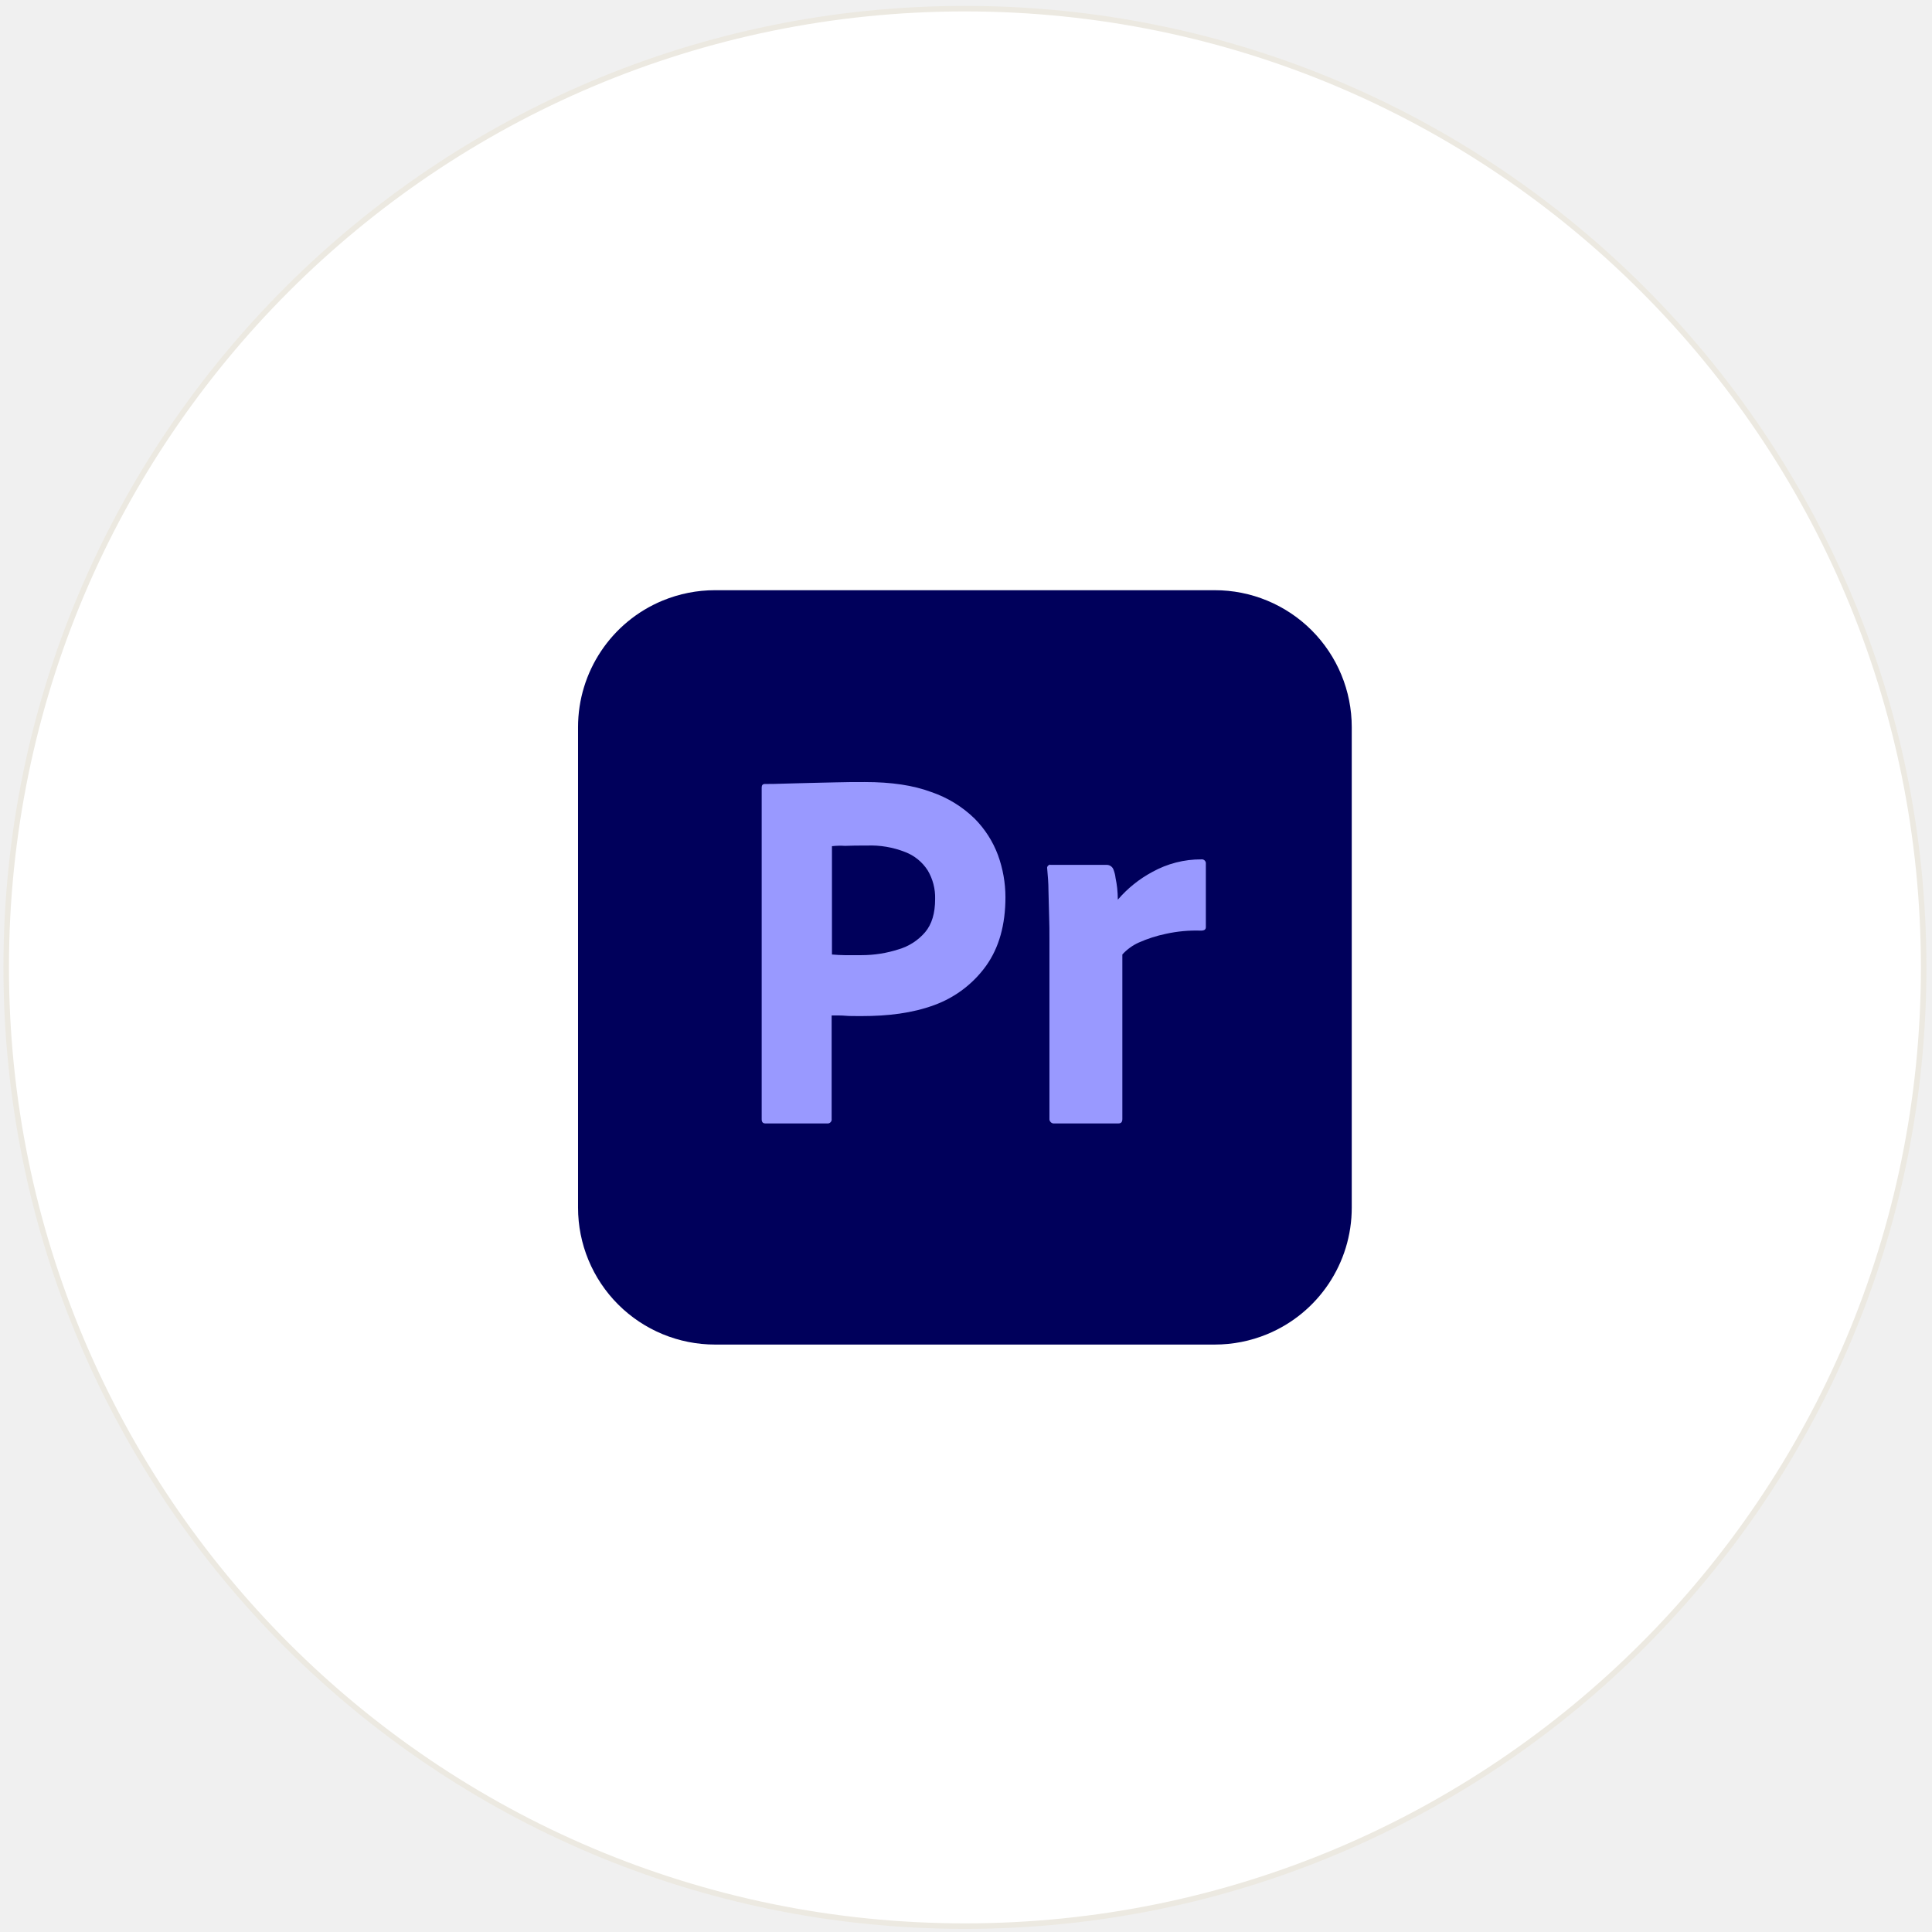
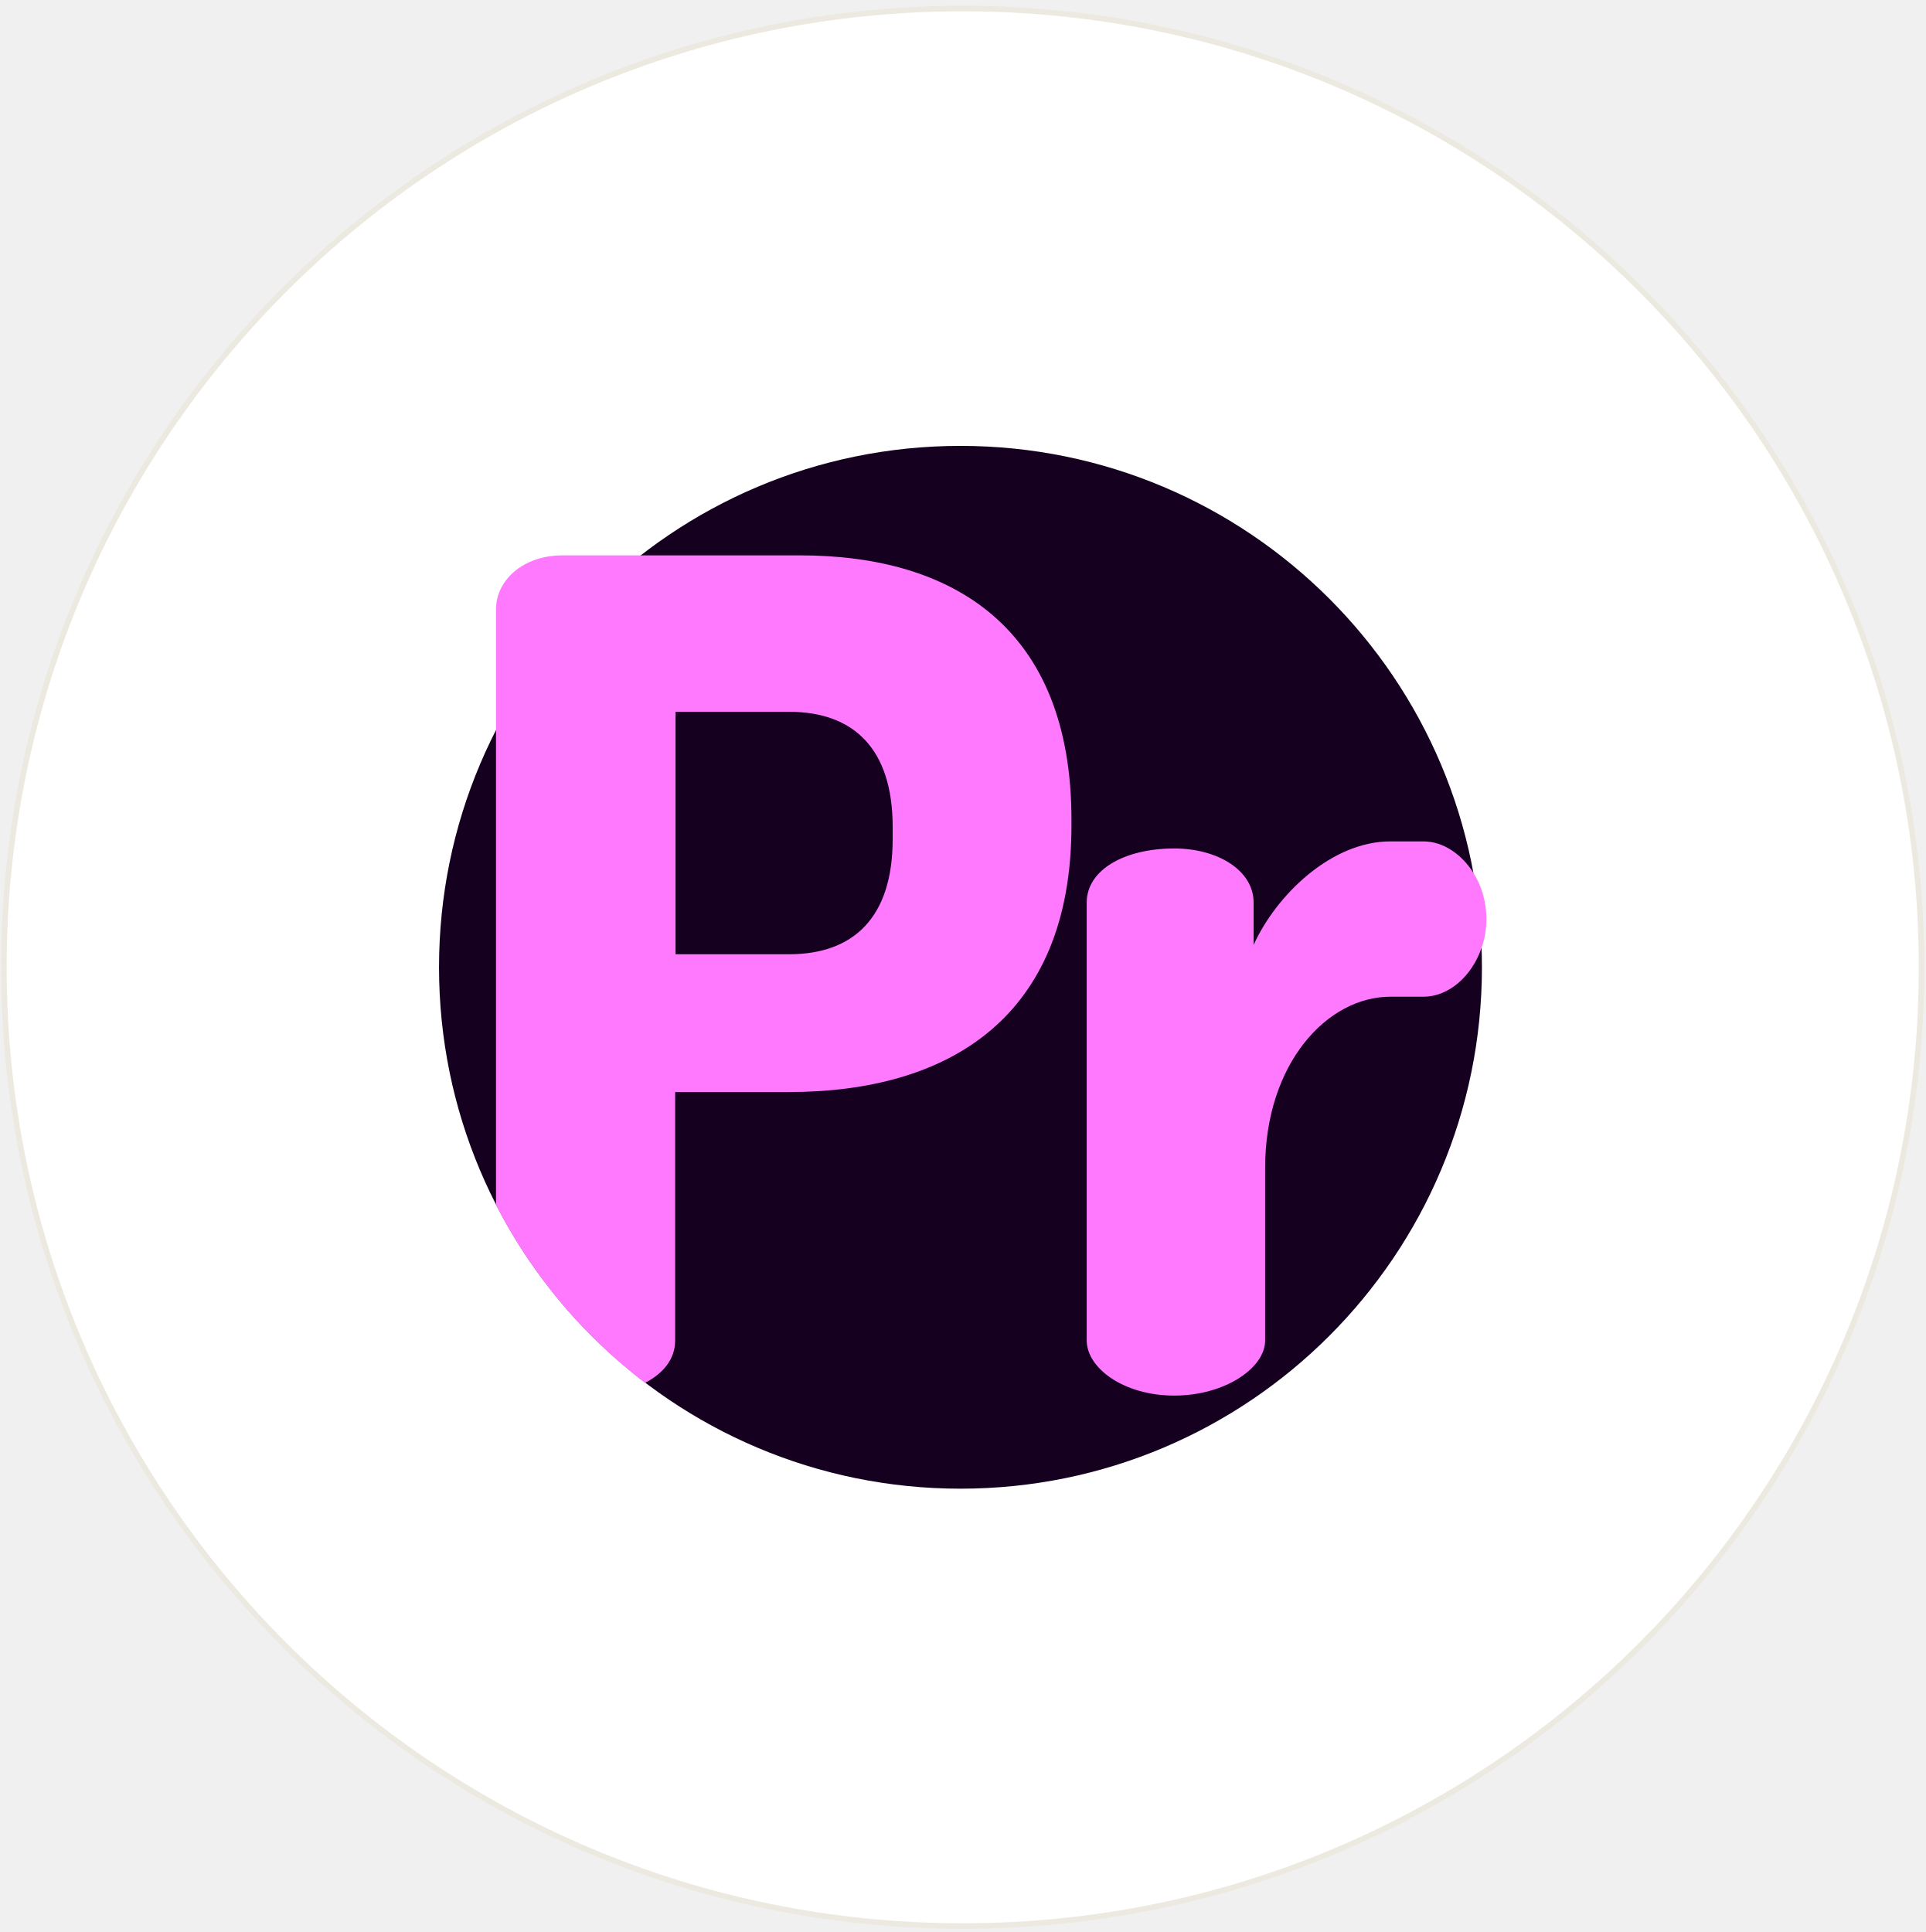
- <svg xmlns="http://www.w3.org/2000/svg" width="286" height="286" viewBox="0 0 286 286" fill="none">
-   <path d="M142.841 1.282c78.382 0 141.924 63.541 141.924 141.924 0 78.382-63.542 141.923-141.924 141.923S.917 221.588.917 143.206 64.458 1.282 142.841 1.282" fill="#fff" />
-   <path d="M142.841 1.282c78.382 0 141.924 63.541 141.924 141.924 0 78.382-63.542 141.923-141.924 141.923S.917 221.588.917 143.206 64.458 1.282 142.841 1.282Z" stroke="#ECE9E1" stroke-width=".818" />
+ <svg xmlns="http://www.w3.org/2000/svg" width="285" height="286" viewBox="0 0 285 286" fill="none">
+   <rect x=".577" y="1.266" width="283.848" height="283.848" rx="141.924" fill="#fff" />
+   <rect x=".577" y="1.266" width="283.848" height="283.848" rx="141.924" stroke="#ECE9E1" stroke-width=".818" />
  <g clip-path="url(#a)">
-     <g clip-path="url(#b)">
-       <path d="M105.852 87.37h73.968a20.266 20.266 0 0 1 20.284 20.281v71.11a20.26 20.26 0 0 1-12.519 18.741 20.3 20.3 0 0 1-7.765 1.538h-73.968a20.28 20.28 0 0 1-14.346-5.934 20.27 20.27 0 0 1-5.936-14.345v-71.11a20.27 20.27 0 0 1 12.518-18.742 20.3 20.3 0 0 1 7.764-1.54" fill="#00005B" />
-       <path d="M112.754 165.687v-49.108c0-.332.143-.525.478-.525.811 0 1.574 0 2.68-.046 1.146-.047 2.338-.047 3.627-.096 1.289-.05 2.68-.047 4.152-.097 1.472-.049 2.903-.046 4.344-.046 3.913 0 7.147.478 9.827 1.478a17.06 17.06 0 0 1 6.396 3.915 15.2 15.2 0 0 1 3.484 5.441 18.3 18.3 0 0 1 1.097 6.202q0 6.158-2.863 10.166a16.35 16.35 0 0 1-7.69 5.821c-3.245 1.192-6.825 1.621-10.738 1.621-1.146 0-1.91 0-2.385-.047-.476-.047-1.146-.047-2.053-.047v15.319a.58.58 0 0 1-.121.446.593.593 0 0 1-.404.224h-9.259c-.382 0-.572-.192-.572-.621m10.403-40.424v16.036c.67.046 1.289.096 1.861.096h2.521a17.8 17.8 0 0 0 5.496-.867 8.2 8.2 0 0 0 3.913-2.528c1.003-1.195 1.481-2.816 1.481-4.914a7.85 7.85 0 0 0-1.099-4.243 6.9 6.9 0 0 0-3.35-2.72 13.95 13.95 0 0 0-5.632-.954c-1.24 0-2.339 0-3.246.047a11 11 0 0 0-1.956.047zM155.502 128.028h8.35a1.07 1.07 0 0 1 1.003.764c.146.383.242.784.286 1.192.096.476.192 1.001.239 1.479.047.525.096 1.099.096 1.717a17.8 17.8 0 0 1 5.106-4.103 14.8 14.8 0 0 1 7.254-1.862.58.58 0 0 1 .445.121.58.58 0 0 1 .225.404v9.498c0 .382-.239.525-.764.525a20.7 20.7 0 0 0-5.155.476 19.8 19.8 0 0 0-4.007 1.289 7.4 7.4 0 0 0-2.434 1.766v24.344c0 .476-.192.67-.621.67h-9.411a.661.661 0 0 1-.676-.325.7.7 0 0 1-.086-.249v-26.635c0-1.146 0-2.339-.049-3.574s-.047-2.481-.096-3.721c0-1.098-.094-2.148-.19-3.245a.446.446 0 0 1 .335-.525c0-.049.094-.049.143 0z" fill="#99F" />
-     </g>
+     <path d="M142.169 220.375c42.628 0 77.185-34.557 77.185-77.185s-34.557-77.185-77.185-77.185-77.185 34.557-77.185 77.185 34.557 77.185 77.185 77.185" fill="#150020" />
+     <path d="M118.516 82.214h-35.23c-5.954 0-9.868 3.75-9.868 7.995v88.155c5.293 10.365 12.9 19.352 22.053 26.353 2.646-1.378 4.465-3.473 4.465-6.285v-36.773h16.816c23.486 0 41.845-10.861 41.845-39.474v-.827c0-28.558-17.698-39.144-40.136-39.144zm13.617 42.011c0 11.578-5.788 17.036-15.326 17.036H99.992V105.37h16.815c9.538 0 15.326 5.458 15.326 17.035v1.875zM218.082 129.187c-1.764-2.757-4.465-4.631-7.387-4.631h-4.907c-8.656 0-16.815 7.828-20.233 15.326v-6.285c0-4.741-5.293-7.994-11.744-7.994-7.497 0-12.956 3.253-12.956 7.994v64.835c0 4.08 5.459 8.16 12.956 8.16 7.498 0 13.453-4.08 13.453-8.16v-25.526c0-15.492 9.207-25.36 18.524-25.36h4.907c3.749 0 7.167-3.033 8.6-7.223.496-1.378.717-2.811.717-4.355 0-2.481-.717-4.852-1.93-6.781" fill="#FF79FF" />
  </g>
  <defs>
    <clipPath id="a">
-       <path fill="#fff" d="M85.57 85.93h114.538v114.552H85.57z" />
-     </clipPath>
-     <clipPath id="b">
-       <path fill="#fff" d="M85.57 87.37h114.538v111.672H85.57z" />
+       <path fill="#fff" d="M64.984 66.005h155.031v154.37H64.985z" />
    </clipPath>
  </defs>
</svg>
